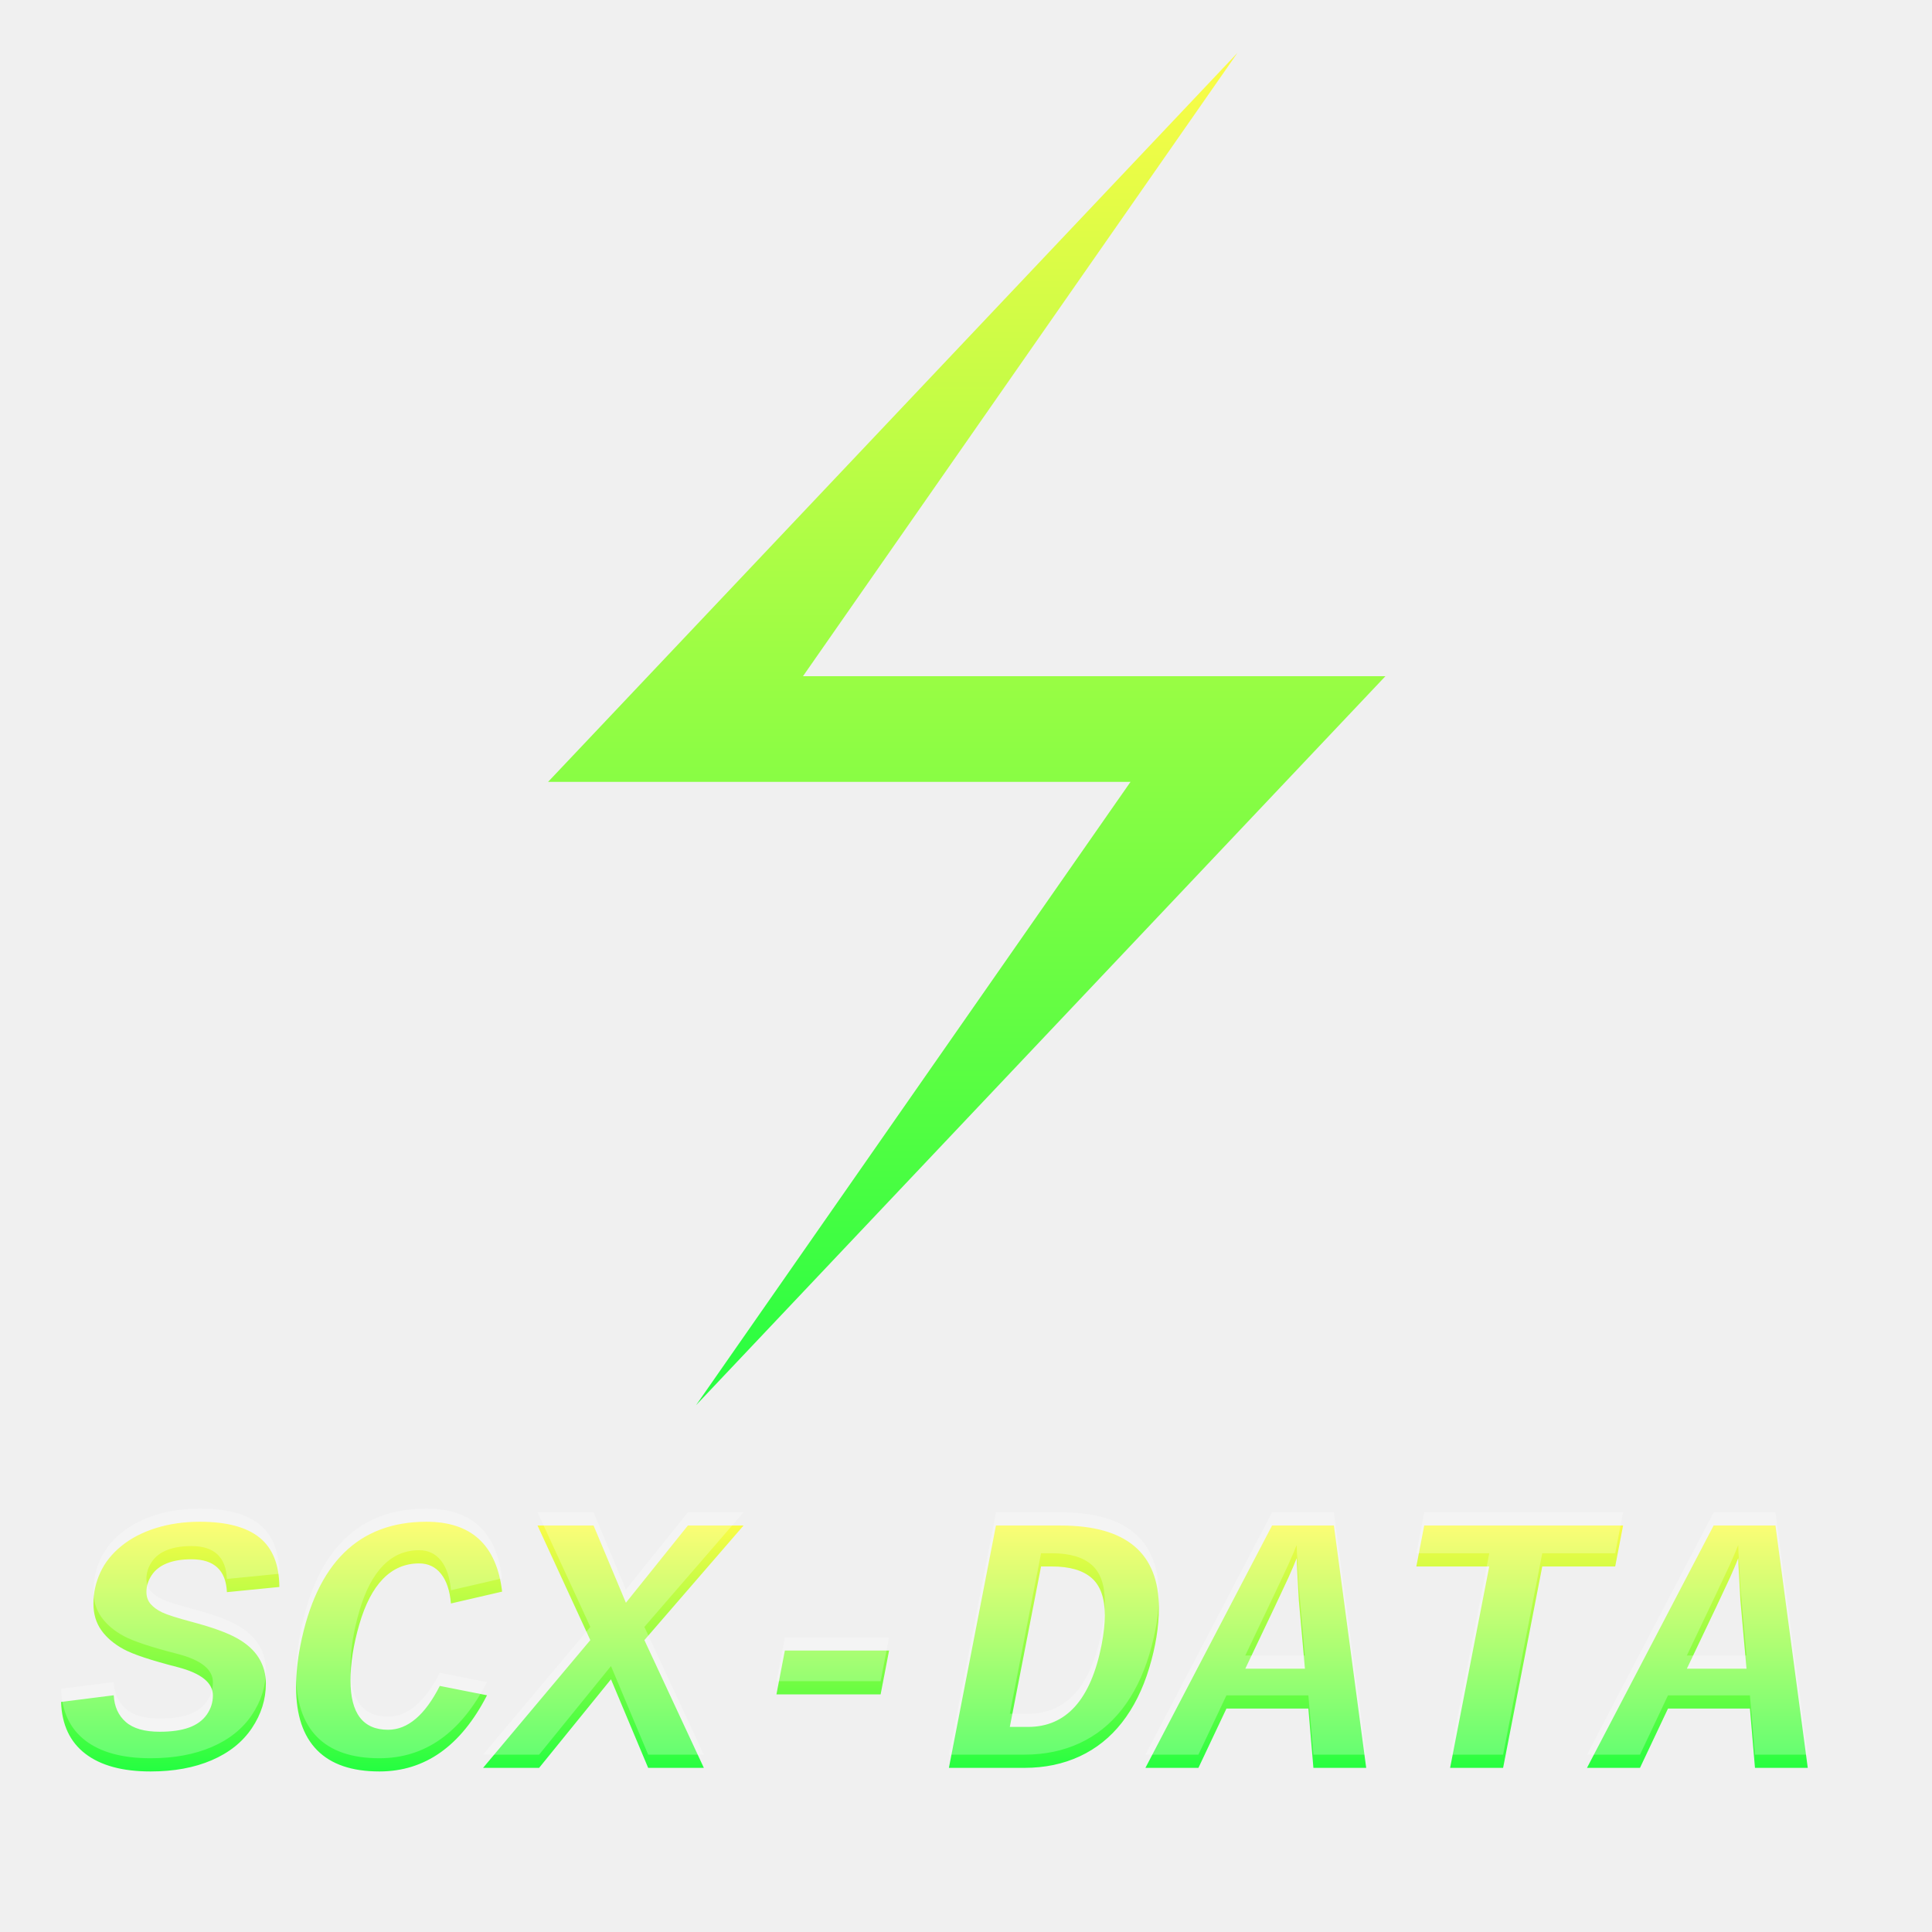
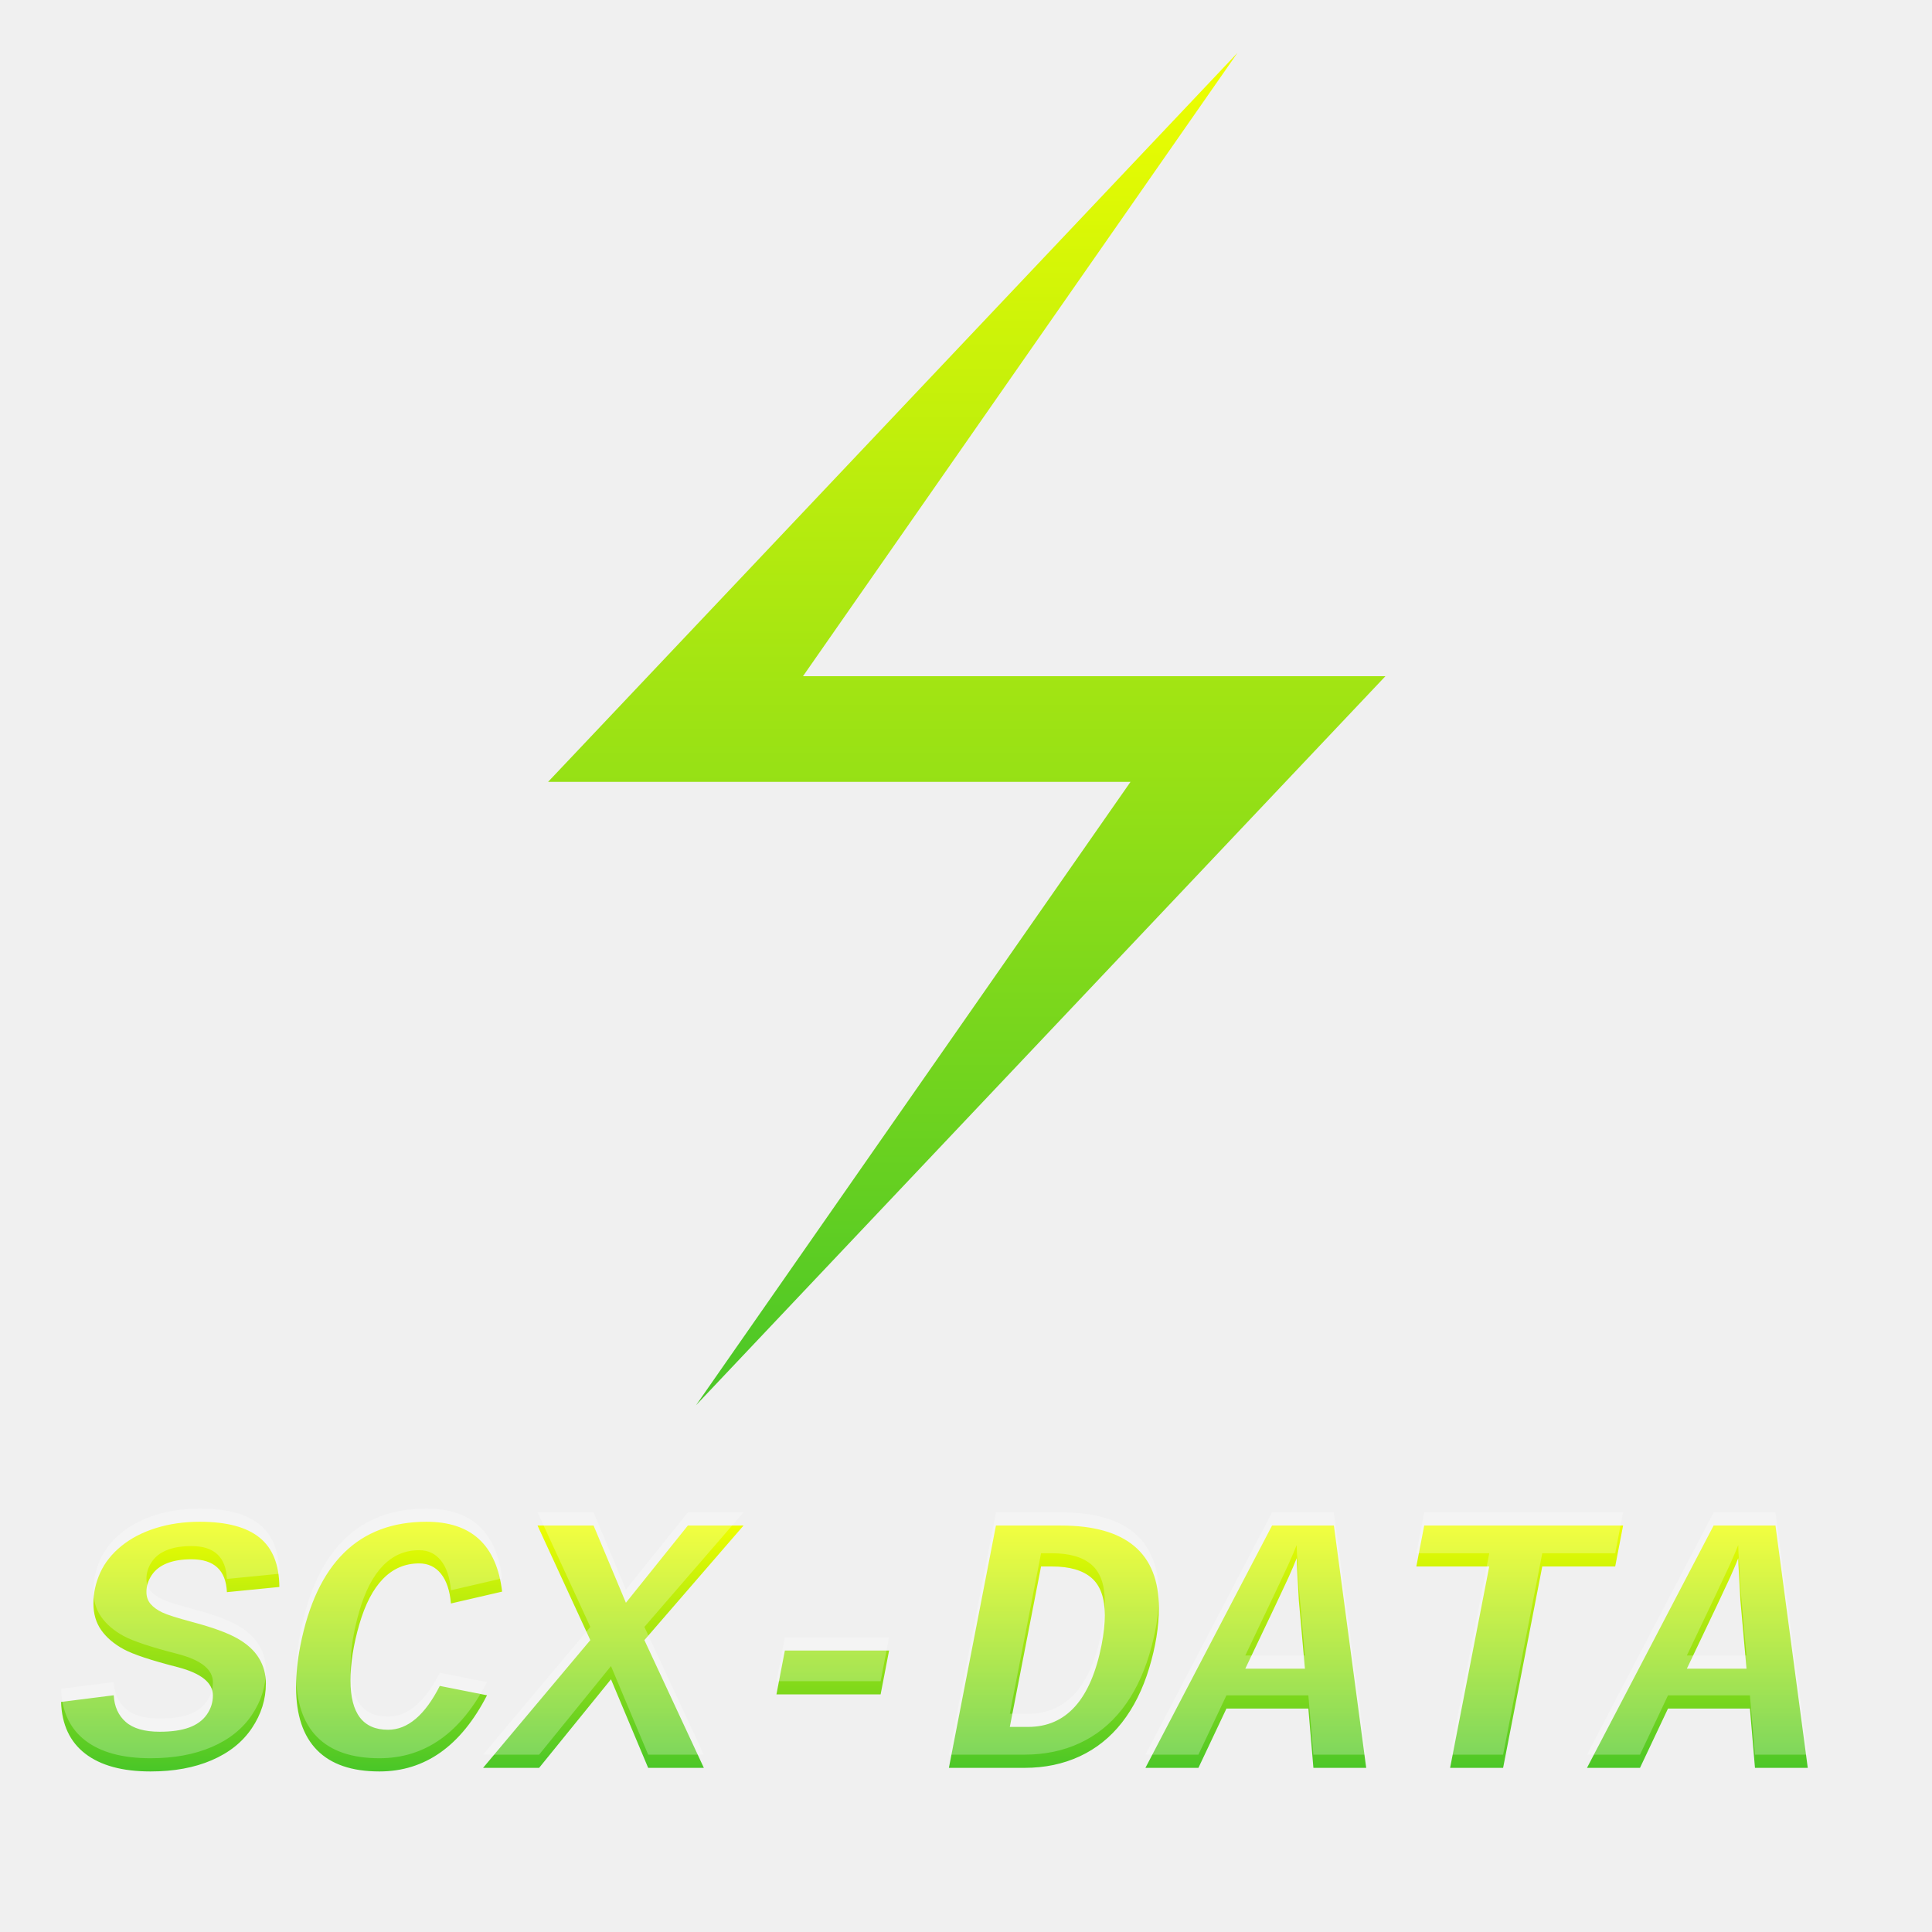
<svg xmlns="http://www.w3.org/2000/svg" width="1024" height="1024" viewBox="0 0 1024 1024">
  <polygon points="717,0 195,552 636,552 307,1024 829,472 388,472" fill="url(#myGradient)" transform="scale(0.7) translate(220,40)" />
  <text font-style="italic" font-weight="bold" font-family="'Courier New'" font-size="195" y="937" x="32" fill="url(#myGradient)">
        SCX-DATA
    </text>
  <text font-style="italic" font-weight="bold" font-family="'Courier New'" font-size="195" y="930" x="32" fill="#ffffff" opacity="0.25">
        SCX-DATA
    </text>
  <defs>
    <linearGradient id="myGradient" gradientTransform="rotate(90)">
-       <stop offset="0%" stop-color="rgb(253, 252, 71)" />
-       <stop offset="100%" stop-color="rgb(36, 254, 65)" />
+       <stop offset="0%" stop-color="#F0FF00" />
+       <stop offset="100%" stop-color="#49C628" />
    </linearGradient>
  </defs>
</svg>
